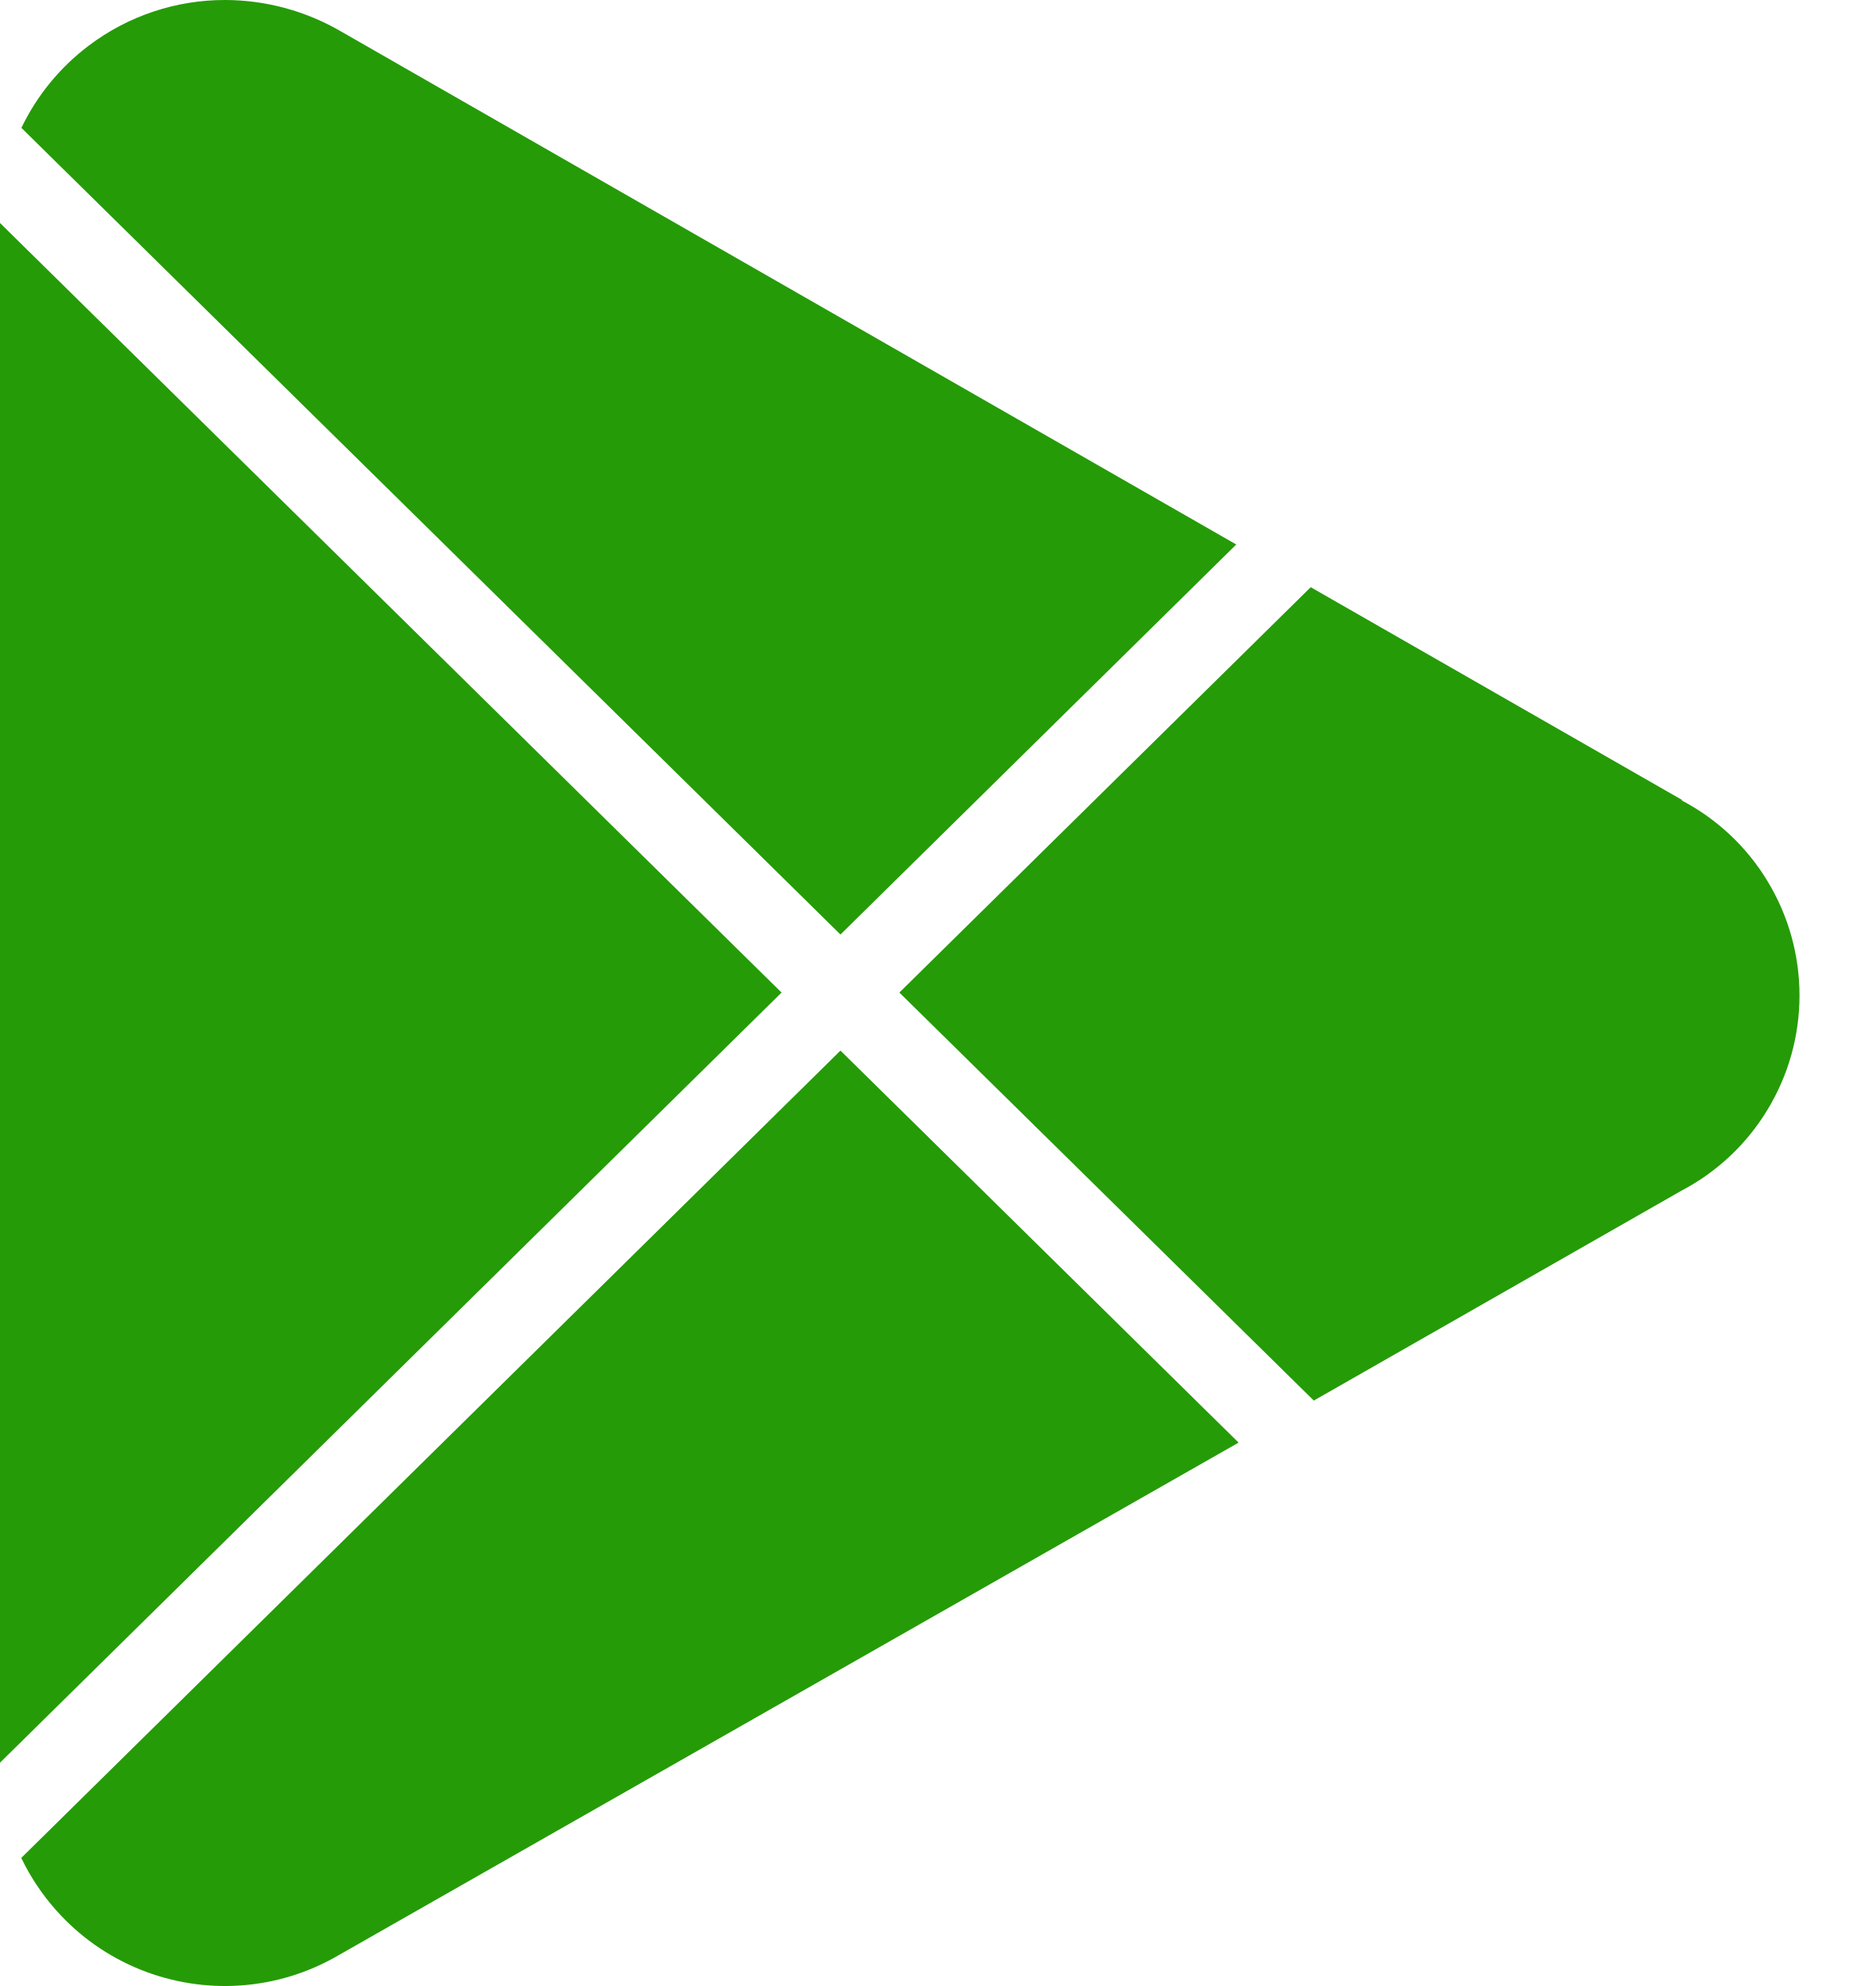
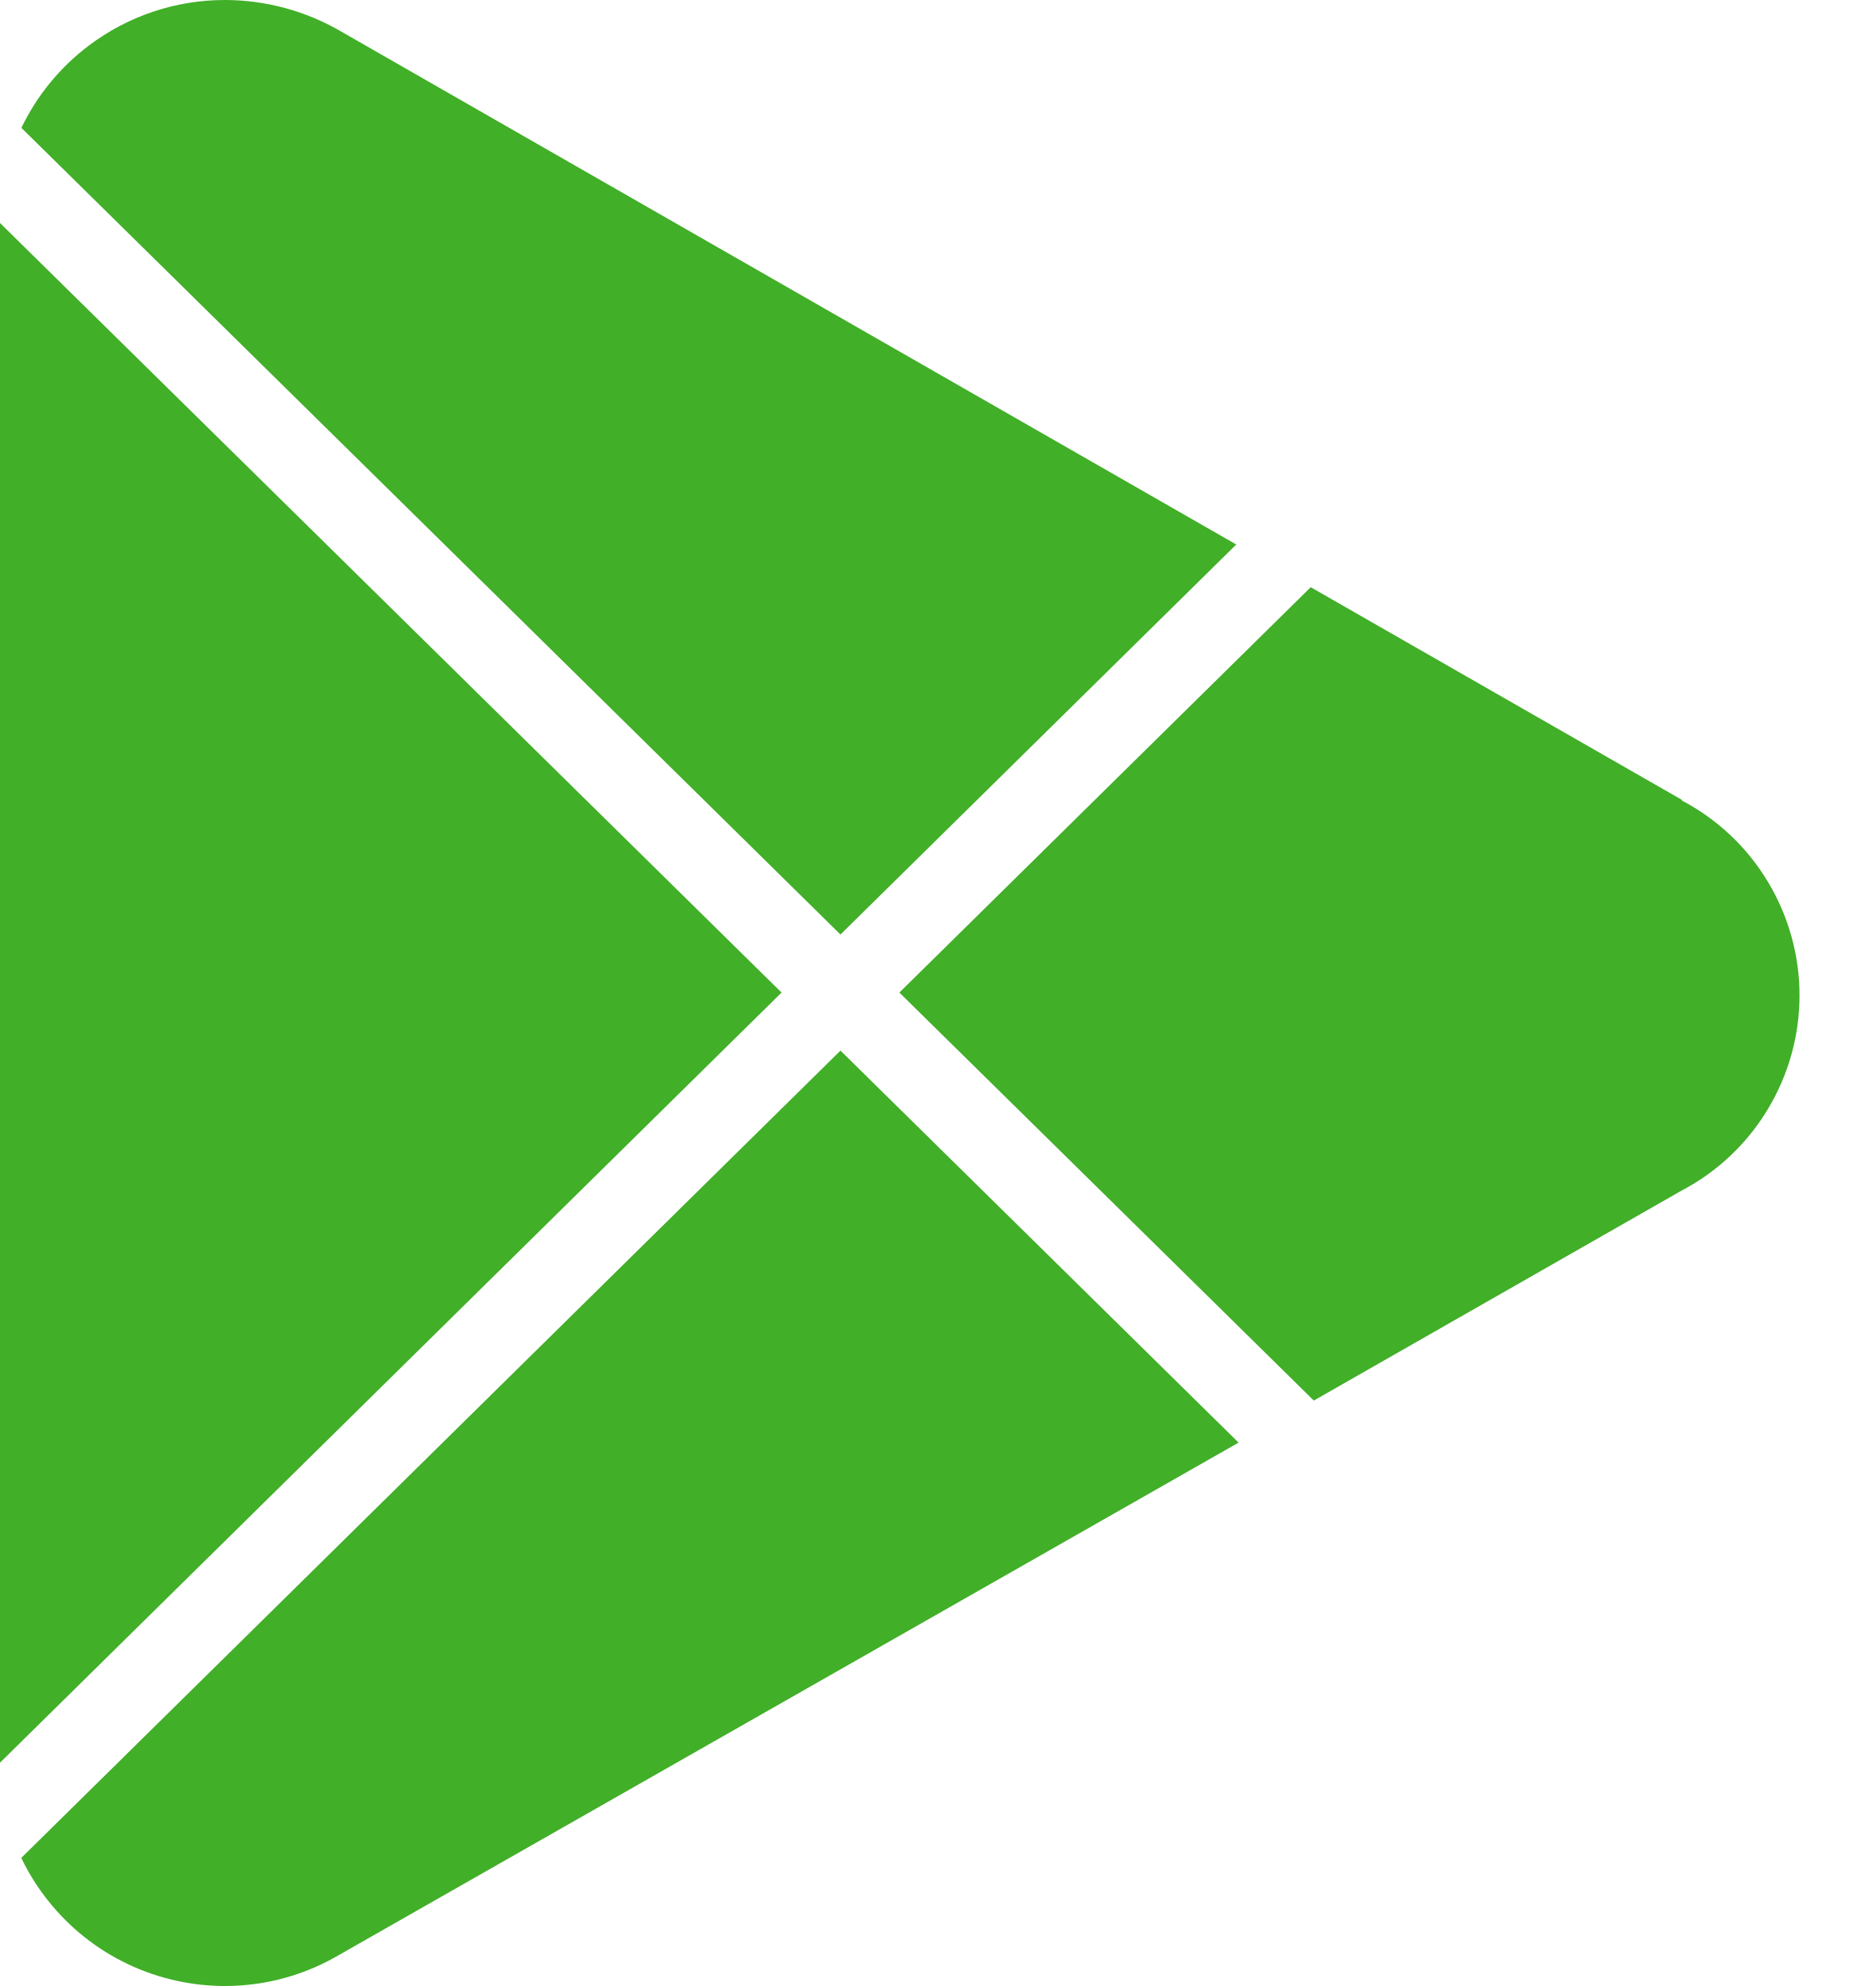
<svg xmlns="http://www.w3.org/2000/svg" width="17" height="18" viewBox="0 0 17 18" fill="none">
-   <path d="M3.095 0.287L11.207 4.935L7.619 8.47L0.194 1.159C0.334 0.867 0.543 0.611 0.804 0.414C1.161 0.144 1.596 -0.001 2.042 4.02413e-06C2.412 0.001 2.775 0.1 3.095 0.287Z" fill="#259B07" />
-   <path d="M0 2.021V15.976L7.085 8.996L0 2.021Z" fill="#259B07" />
-   <path d="M7.619 9.522L0.193 16.839C0.276 17.013 0.384 17.174 0.513 17.318C0.721 17.551 0.98 17.733 1.269 17.85C1.559 17.967 1.871 18.017 2.183 17.995C2.494 17.973 2.796 17.88 3.066 17.723L11.228 13.075L7.619 9.522Z" fill="#259B07" />
-   <path d="M11.91 12.694L15.242 10.792C15.565 10.623 15.836 10.368 16.024 10.056C16.213 9.744 16.313 9.387 16.313 9.022C16.313 8.657 16.213 8.3 16.024 7.988C15.836 7.676 15.565 7.422 15.242 7.253H15.253L11.882 5.322L8.153 8.996L11.91 12.694Z" fill="#259B07" />
+   <path d="M3.095 0.287L11.207 4.935L7.619 8.47L0.194 1.159C0.334 0.867 0.543 0.611 0.804 0.414C1.161 0.144 1.596 -0.001 2.042 4.02413e-06C2.412 0.001 2.775 0.1 3.095 0.287Z" fill="#41AF28" />
+   <path d="M0 2.021V15.976L7.085 8.996L0 2.021Z" fill="#41AF28" />
+   <path d="M7.619 9.522L0.193 16.839C0.276 17.013 0.384 17.174 0.513 17.318C0.721 17.551 0.98 17.733 1.269 17.85C1.559 17.967 1.871 18.017 2.183 17.995C2.494 17.973 2.796 17.88 3.066 17.723L11.228 13.075L7.619 9.522Z" fill="#41AF28" />
+   <path d="M11.91 12.694L15.242 10.792C15.565 10.623 15.836 10.368 16.024 10.056C16.213 9.744 16.313 9.387 16.313 9.022C16.313 8.657 16.213 8.3 16.024 7.988C15.836 7.676 15.565 7.422 15.242 7.253H15.253L11.882 5.322L8.153 8.996L11.91 12.694Z" fill="#41AF28" />
</svg>
